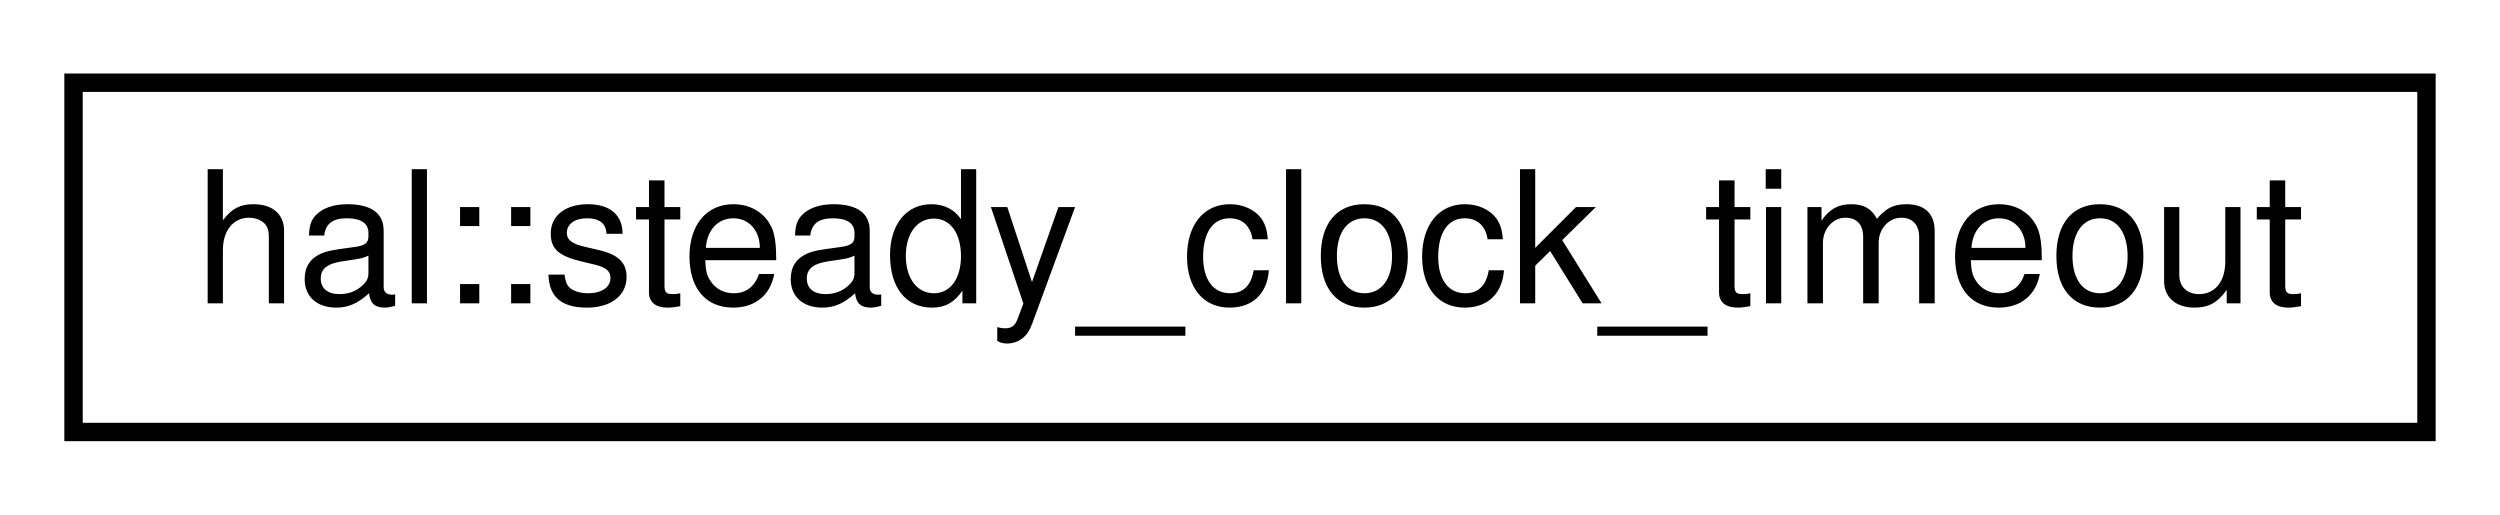
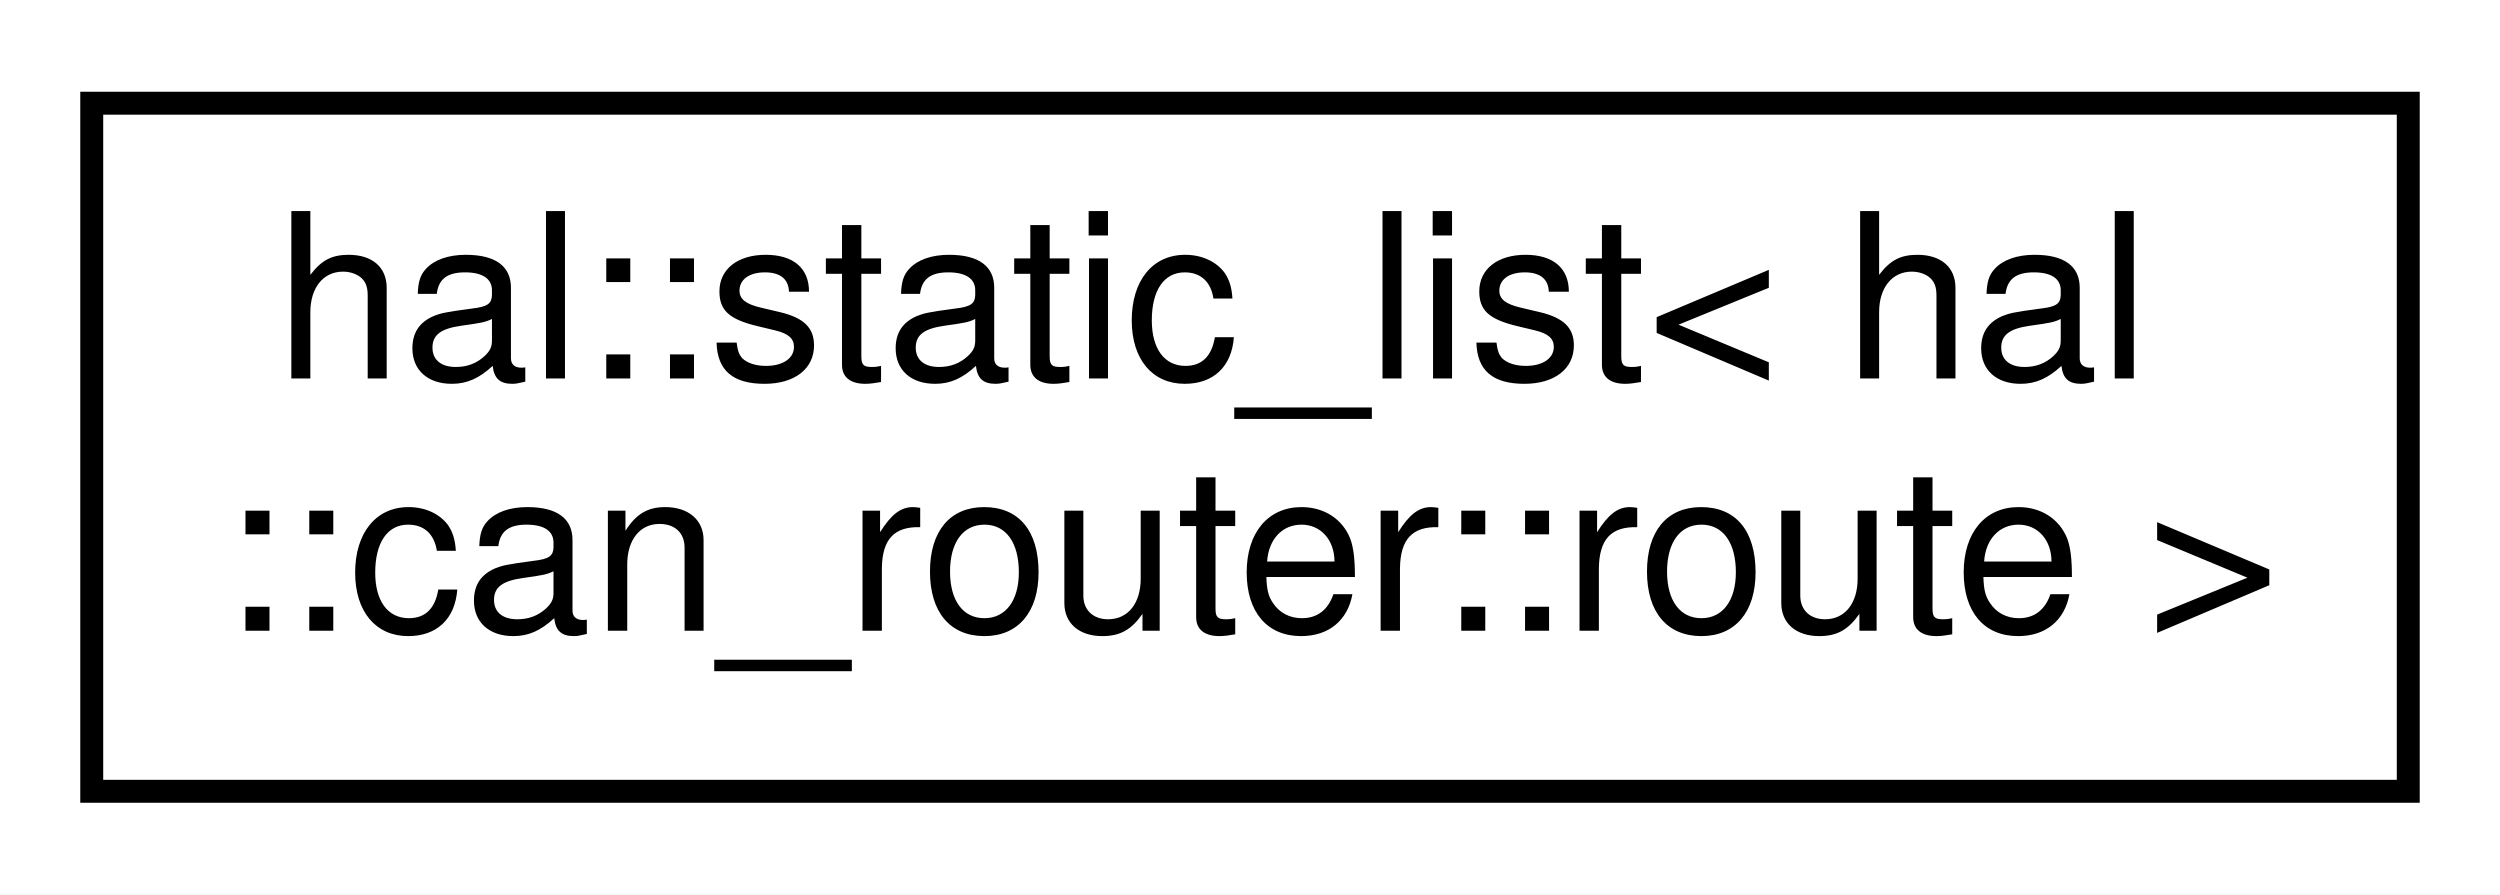
- <svg xmlns="http://www.w3.org/2000/svg" xmlns:xlink="http://www.w3.org/1999/xlink" width="136pt" height="28pt" viewBox="0.00 0.00 136.00 28.00">
-   <g id="graph0" class="graph" transform="scale(1 1) rotate(0) translate(4 24)">
-     <polygon fill="white" stroke="transparent" points="-4,4 -4,-24 132,-24 132,4 -4,4" />
+ <svg xmlns="http://www.w3.org/2000/svg" xmlns:xlink="http://www.w3.org/1999/xlink" width="109pt" height="39pt" viewBox="0.00 0.00 109.00 39.00">
+   <g id="graph0" class="graph" transform="scale(1 1) rotate(0) translate(4 35)">
+     <polygon fill="white" stroke="transparent" points="-4,4 -4,-35 105,-35 105,4 -4,4" />
    <g id="node1" class="node">
      <g id="a_node1">
-         <a xlink:href="classhal_1_1steady__clock__timeout.html" target="_top" xlink:title="Timeout object based on hal::steady_clock.">
-           <polygon fill="white" stroke="black" points="0,-0.5 0,-19.5 128,-19.5 128,-0.5 0,-0.5" />
-           <text text-anchor="middle" x="64" y="-7.5" font-family="Helvetica,sans-Serif" font-size="10.00">hal::steady_clock_timeout</text>
+         <a xlink:href="classhal_1_1static__list.html" target="_top" xlink:title=" ">
+           <polygon fill="white" stroke="black" points="0,-0.5 0,-30.5 101,-30.5 101,-0.5 0,-0.5" />
+           <text text-anchor="start" x="8" y="-18.5" font-family="Helvetica,sans-Serif" font-size="10.00">hal::static_list&lt; hal</text>
+           <text text-anchor="middle" x="50.5" y="-7.5" font-family="Helvetica,sans-Serif" font-size="10.00">::can_router::route &gt;</text>
        </a>
      </g>
    </g>
  </g>
</svg>
